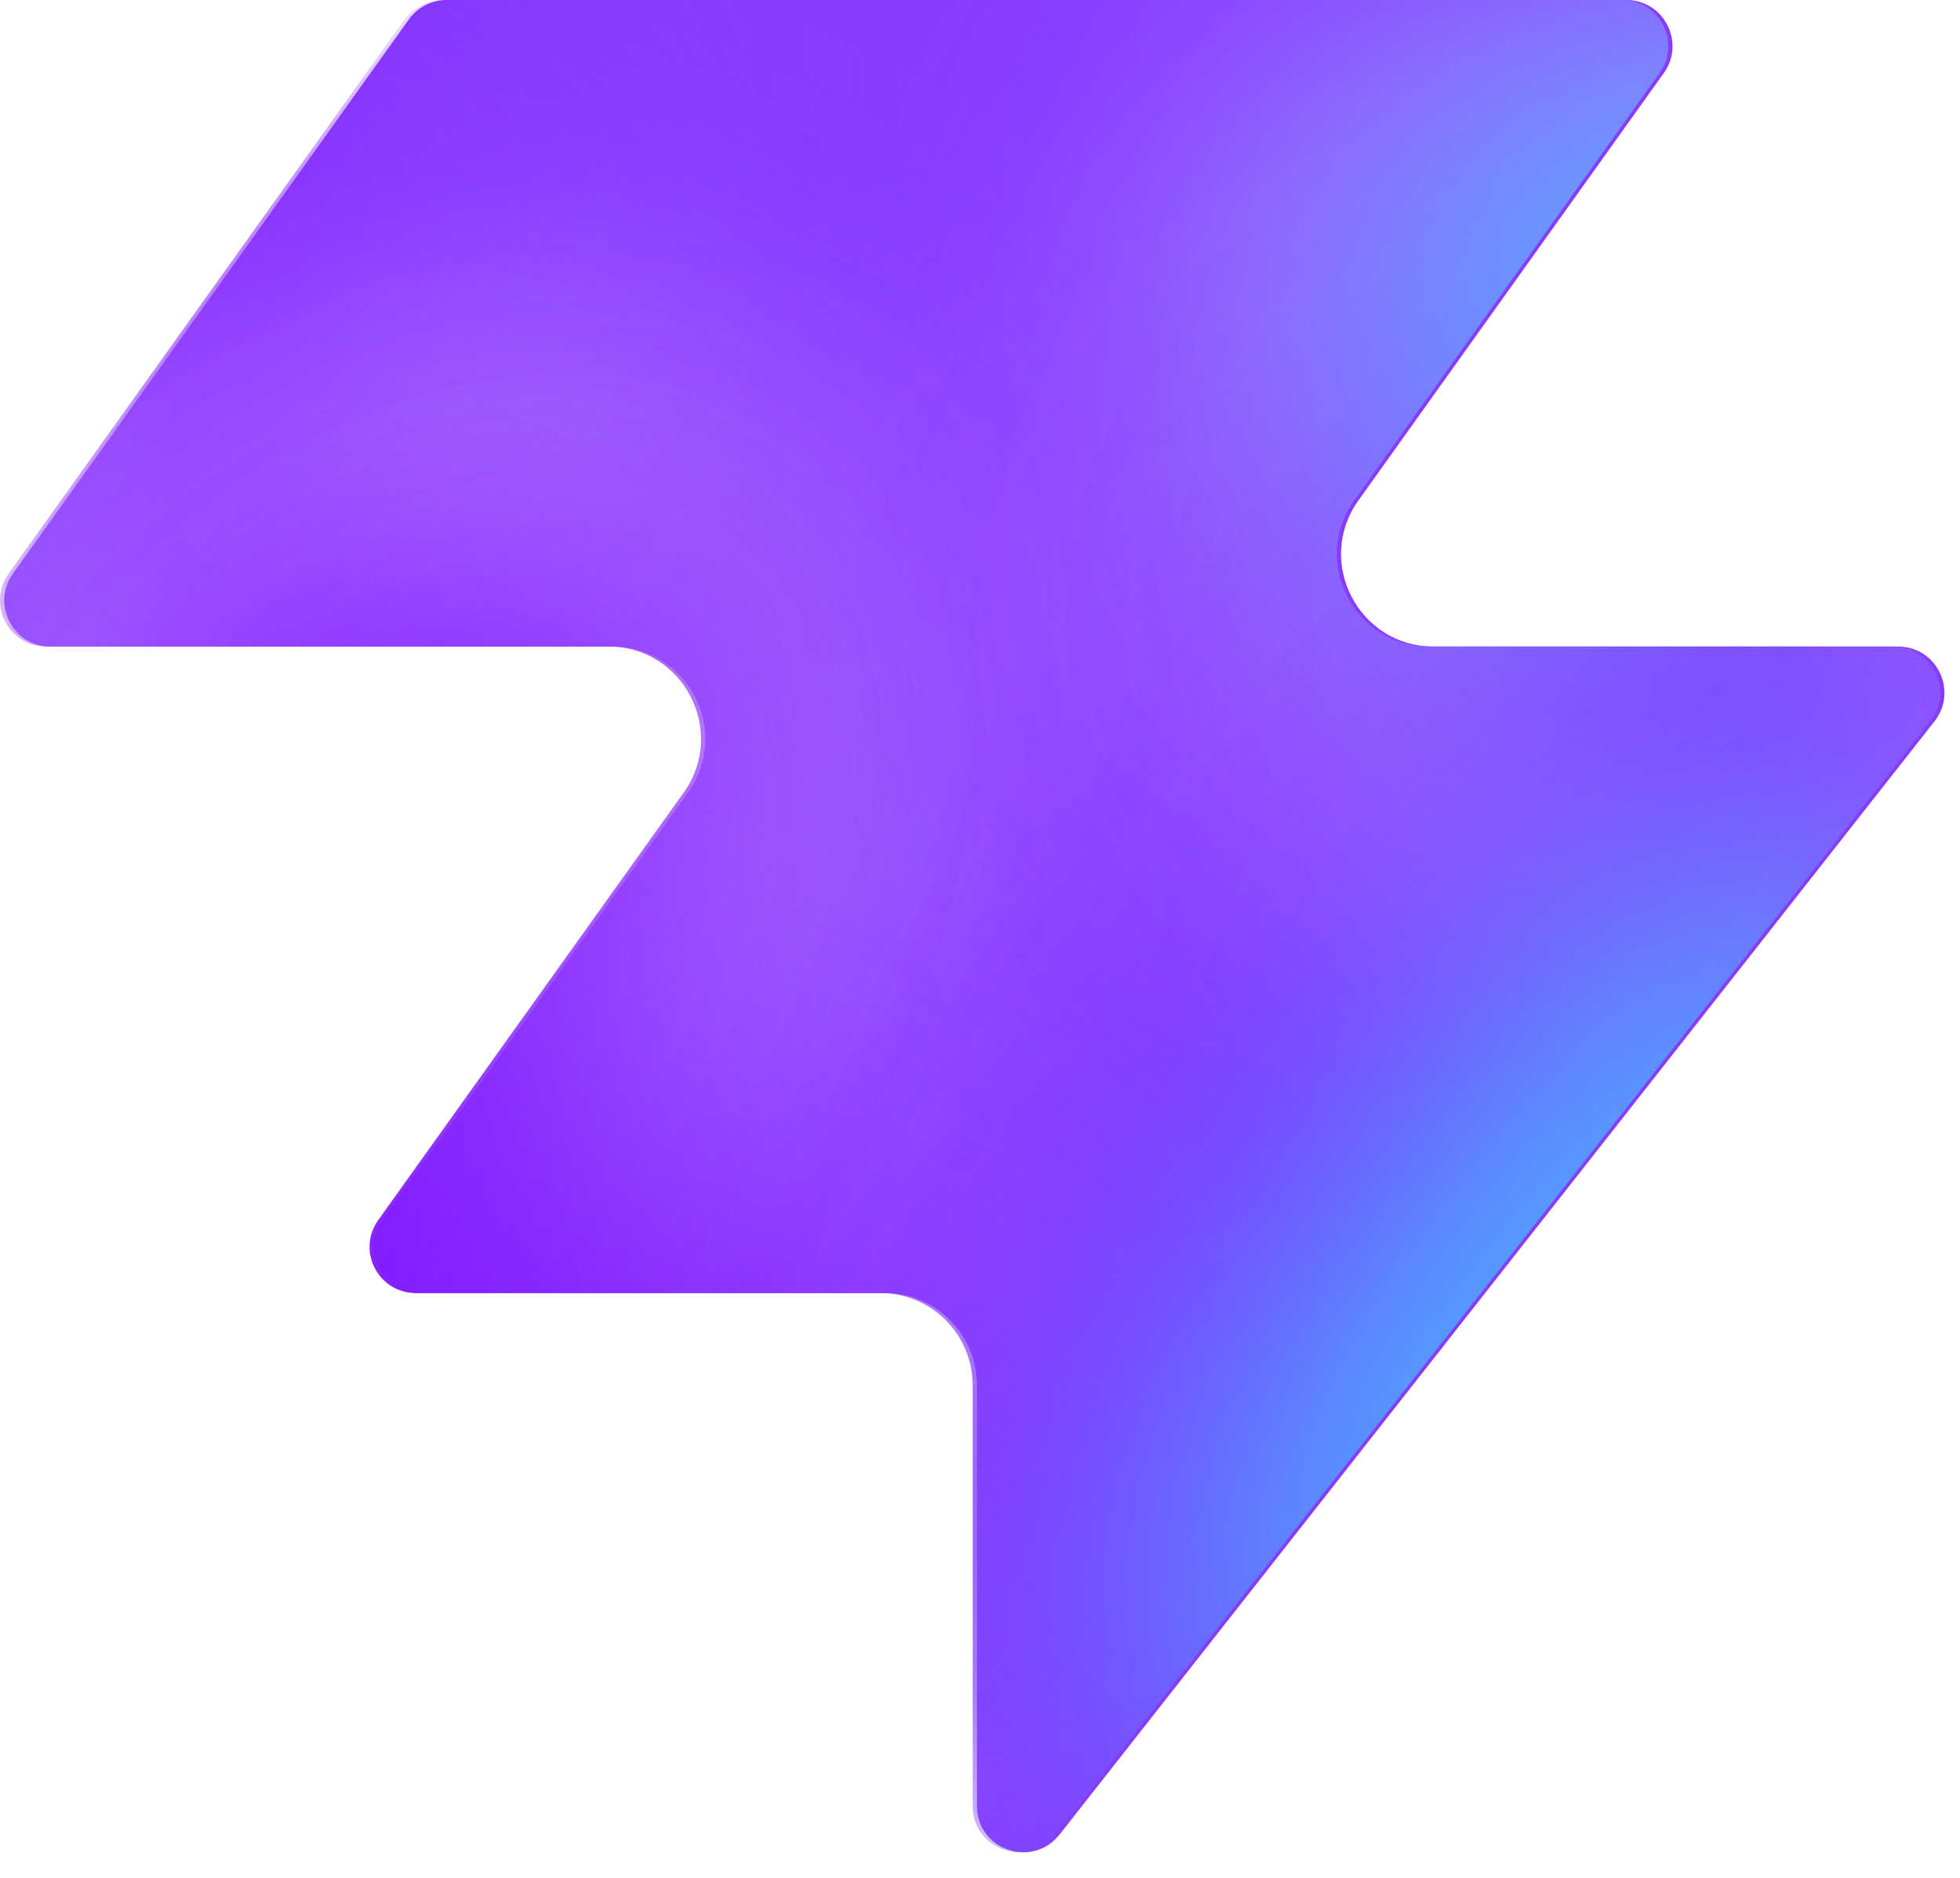
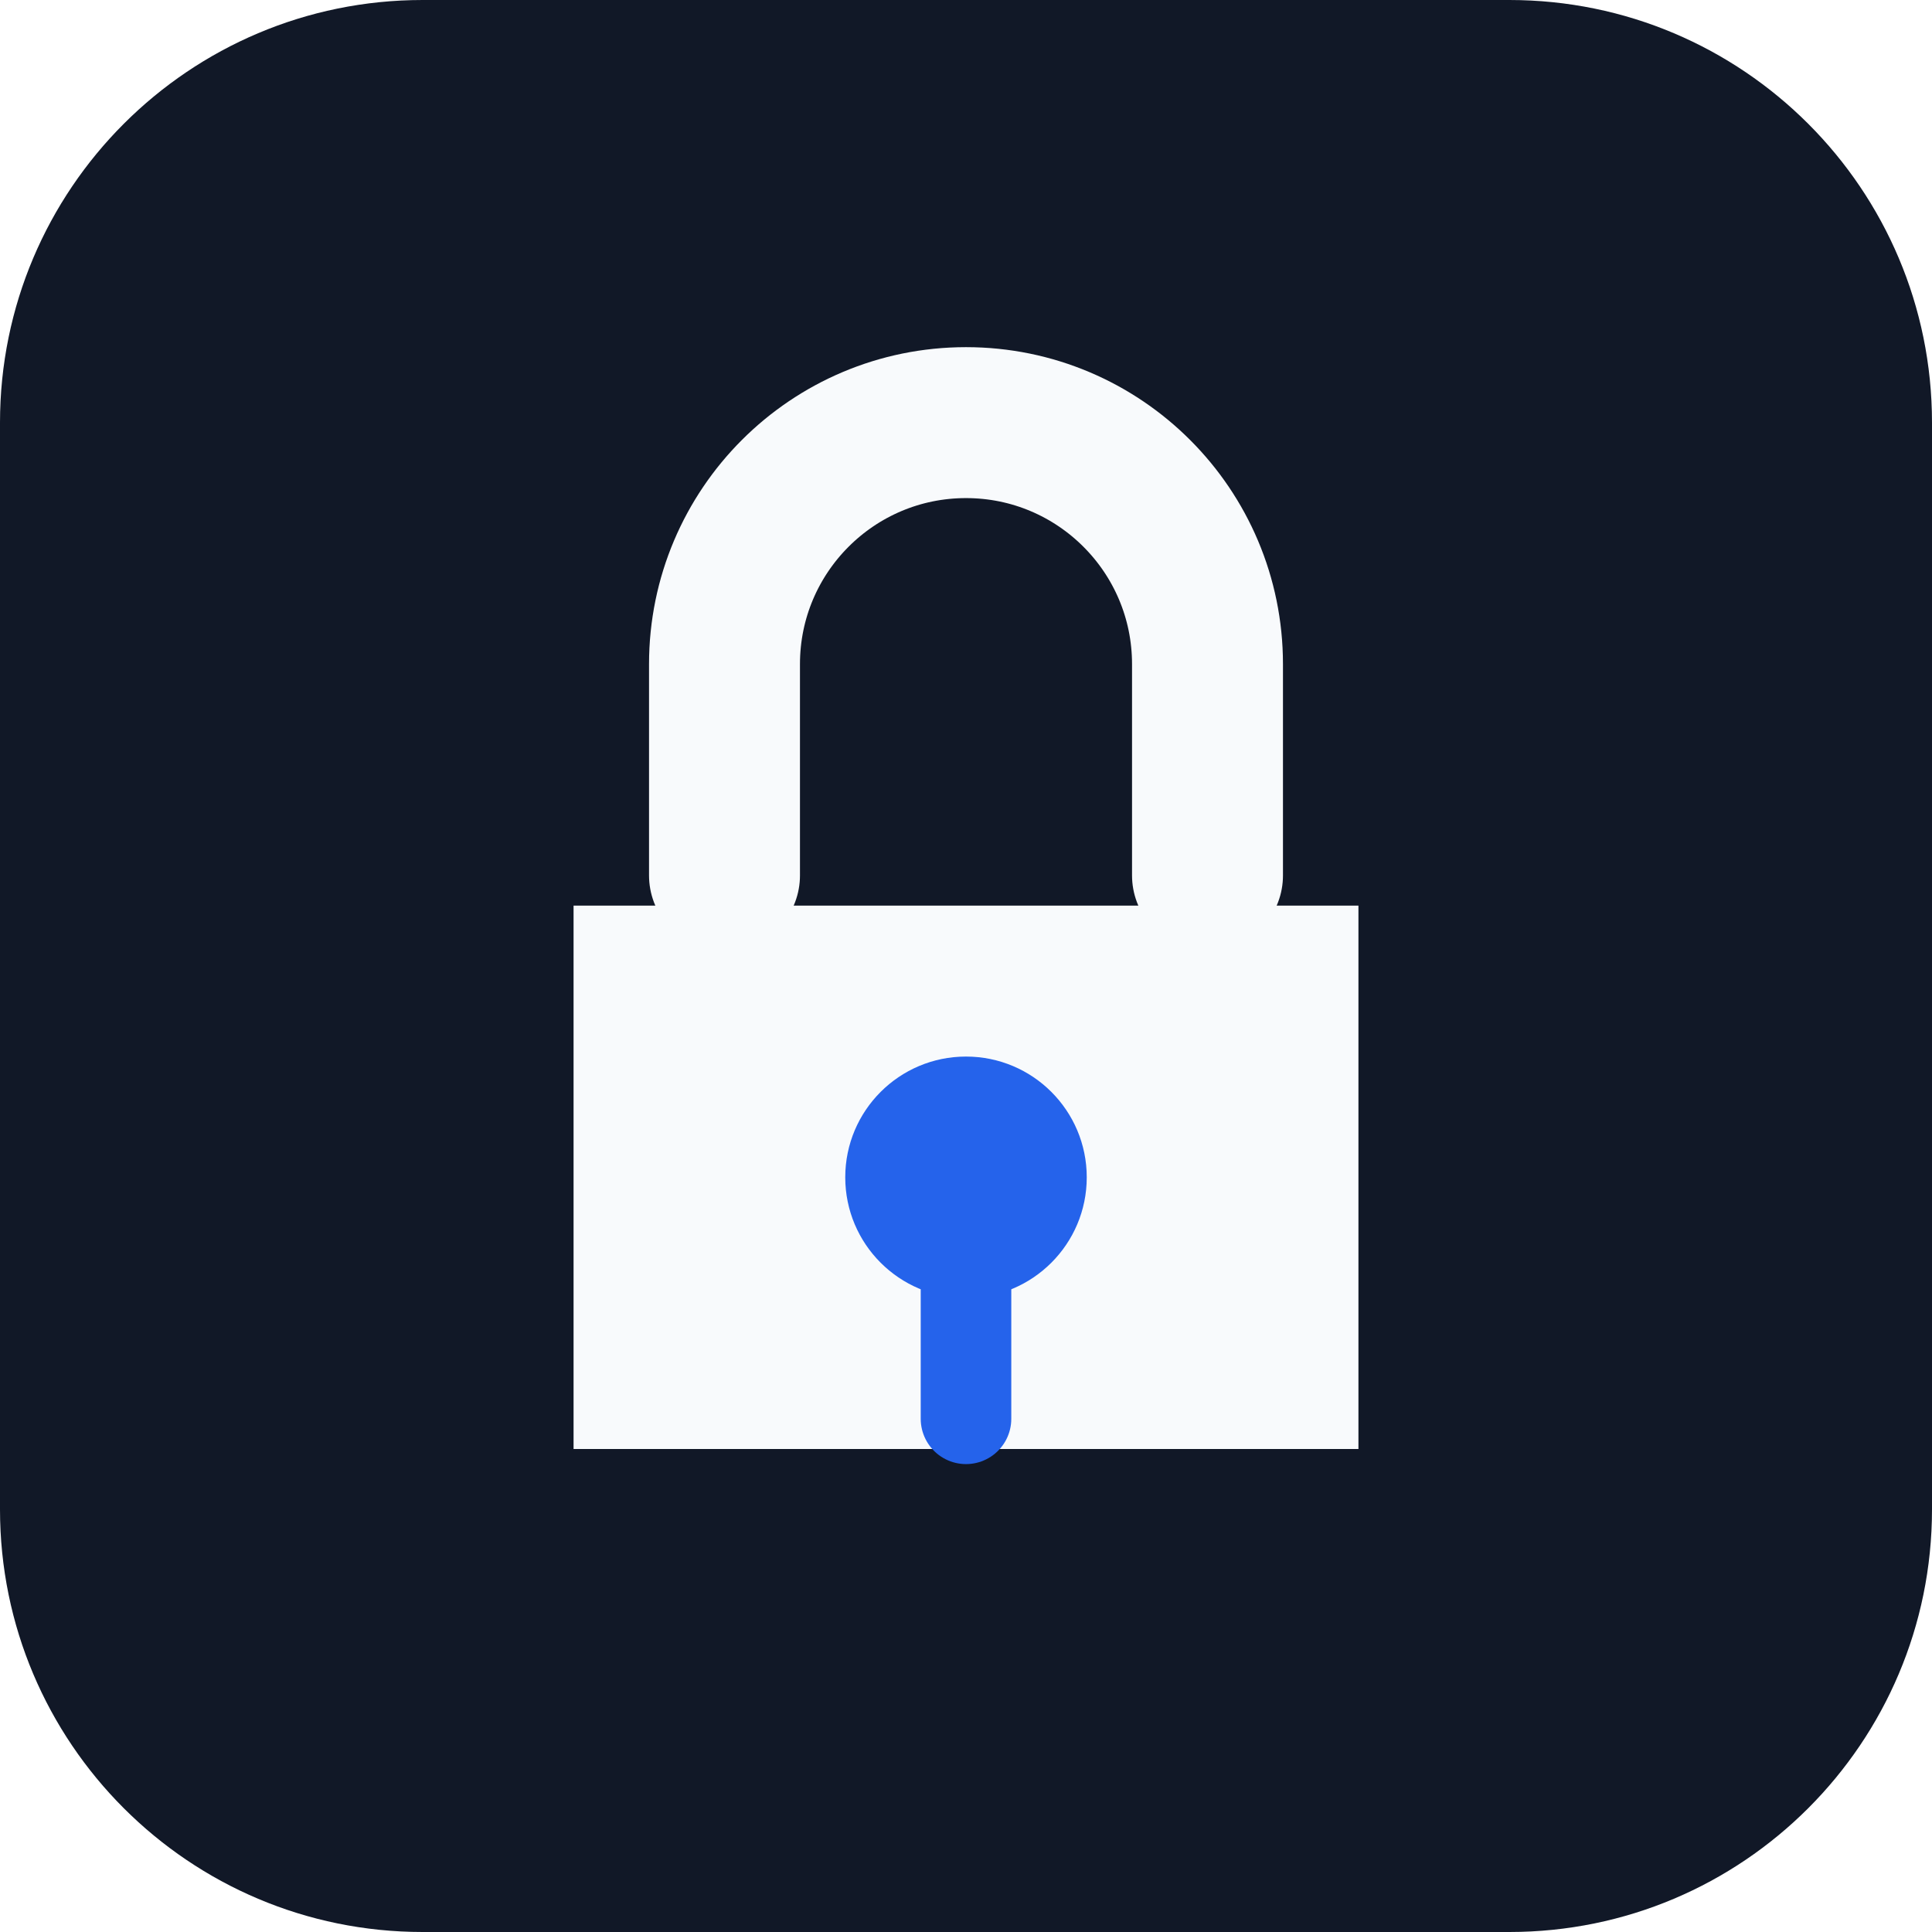
- <svg xmlns="http://www.w3.org/2000/svg" width="48" height="46" fill="none" viewBox="0 0 48 46">
-   <path fill="#863bff" d="M25.946 44.938c-.664.845-2.021.375-2.021-.698V33.937a2.26 2.26 0 0 0-2.262-2.262H10.287c-.92 0-1.456-1.04-.92-1.788l7.48-10.471c1.07-1.497 0-3.578-1.842-3.578H1.237c-.92 0-1.456-1.04-.92-1.788L10.013.474c.214-.297.556-.474.92-.474h28.894c.92 0 1.456 1.04.92 1.788l-7.48 10.471c-1.07 1.498 0 3.579 1.842 3.579h11.377c.943 0 1.473 1.088.89 1.83L25.947 44.94z" style="fill:#863bff;fill:color(display-p3 .525 .23 1);fill-opacity:1" />
-   <mask id="a" width="48" height="46" x="0" y="0" maskUnits="userSpaceOnUse" style="mask-type:alpha">
-     <path fill="#000" d="M25.842 44.938c-.664.844-2.021.375-2.021-.698V33.937a2.26 2.26 0 0 0-2.262-2.262H10.183c-.92 0-1.456-1.04-.92-1.788l7.48-10.471c1.07-1.498 0-3.579-1.842-3.579H1.133c-.92 0-1.456-1.04-.92-1.787L9.91.473c.214-.297.556-.474.92-.474h28.894c.92 0 1.456 1.04.92 1.788l-7.48 10.471c-1.07 1.498 0 3.578 1.842 3.578h11.377c.943 0 1.473 1.088.89 1.832L25.843 44.94z" style="fill:#000;fill-opacity:1" />
-   </mask>
-   <g mask="url(#a)">
-     <g filter="url(#b)">
-       <ellipse cx="5.508" cy="14.704" fill="#ede6ff" rx="5.508" ry="14.704" style="fill:#ede6ff;fill:color(display-p3 .927 .903 1);fill-opacity:1" transform="matrix(.00324 1 1 -.00324 -4.47 31.516)" />
-     </g>
-     <g filter="url(#c)">
-       <ellipse cx="10.399" cy="29.851" fill="#ede6ff" rx="10.399" ry="29.851" style="fill:#ede6ff;fill:color(display-p3 .927 .903 1);fill-opacity:1" transform="matrix(.00324 1 1 -.00324 -39.328 7.883)" />
-     </g>
-     <g filter="url(#d)">
-       <ellipse cx="5.508" cy="30.487" fill="#7e14ff" rx="5.508" ry="30.487" style="fill:#7e14ff;fill:color(display-p3 .492 .077 1);fill-opacity:1" transform="rotate(89.814 -25.913 -14.639)scale(1 -1)" />
-     </g>
-     <g filter="url(#e)">
-       <ellipse cx="5.508" cy="30.599" fill="#7e14ff" rx="5.508" ry="30.599" style="fill:#7e14ff;fill:color(display-p3 .492 .077 1);fill-opacity:1" transform="rotate(89.814 -32.644 -3.334)scale(1 -1)" />
-     </g>
-     <g filter="url(#f)">
-       <ellipse cx="5.508" cy="30.599" fill="#7e14ff" rx="5.508" ry="30.599" style="fill:#7e14ff;fill:color(display-p3 .492 .077 1);fill-opacity:1" transform="matrix(.00324 1 1 -.00324 -34.34 30.47)" />
-     </g>
-     <g filter="url(#g)">
-       <ellipse cx="14.072" cy="22.078" fill="#ede6ff" rx="14.072" ry="22.078" style="fill:#ede6ff;fill:color(display-p3 .927 .903 1);fill-opacity:1" transform="rotate(93.35 24.506 48.493)scale(-1 1)" />
-     </g>
-     <g filter="url(#h)">
-       <ellipse cx="3.47" cy="21.501" fill="#7e14ff" rx="3.47" ry="21.501" style="fill:#7e14ff;fill:color(display-p3 .492 .077 1);fill-opacity:1" transform="rotate(89.009 28.708 47.59)scale(-1 1)" />
-     </g>
-     <g filter="url(#i)">
-       <ellipse cx="3.47" cy="21.501" fill="#7e14ff" rx="3.47" ry="21.501" style="fill:#7e14ff;fill:color(display-p3 .492 .077 1);fill-opacity:1" transform="rotate(89.009 28.708 47.59)scale(-1 1)" />
-     </g>
-     <g filter="url(#j)">
-       <ellipse cx=".387" cy="8.972" fill="#7e14ff" rx="4.407" ry="29.108" style="fill:#7e14ff;fill:color(display-p3 .492 .077 1);fill-opacity:1" transform="rotate(39.51 .387 8.972)" />
-     </g>
-     <g filter="url(#k)">
-       <ellipse cx="47.523" cy="-6.092" fill="#7e14ff" rx="4.407" ry="29.108" style="fill:#7e14ff;fill:color(display-p3 .492 .077 1);fill-opacity:1" transform="rotate(37.892 47.523 -6.092)" />
-     </g>
-     <g filter="url(#l)">
-       <ellipse cx="41.412" cy="6.333" fill="#47bfff" rx="5.971" ry="9.665" style="fill:#47bfff;fill:color(display-p3 .28 .748 1);fill-opacity:1" transform="rotate(37.892 41.412 6.333)" />
-     </g>
-     <g filter="url(#m)">
-       <ellipse cx="-1.879" cy="38.332" fill="#7e14ff" rx="4.407" ry="29.108" style="fill:#7e14ff;fill:color(display-p3 .492 .077 1);fill-opacity:1" transform="rotate(37.892 -1.88 38.332)" />
-     </g>
-     <g filter="url(#n)">
-       <ellipse cx="-1.879" cy="38.332" fill="#7e14ff" rx="4.407" ry="29.108" style="fill:#7e14ff;fill:color(display-p3 .492 .077 1);fill-opacity:1" transform="rotate(37.892 -1.88 38.332)" />
-     </g>
-     <g filter="url(#o)">
-       <ellipse cx="35.651" cy="29.907" fill="#7e14ff" rx="4.407" ry="29.108" style="fill:#7e14ff;fill:color(display-p3 .492 .077 1);fill-opacity:1" transform="rotate(37.892 35.651 29.907)" />
-     </g>
-     <g filter="url(#p)">
-       <ellipse cx="38.418" cy="32.4" fill="#47bfff" rx="5.971" ry="15.297" style="fill:#47bfff;fill:color(display-p3 .28 .748 1);fill-opacity:1" transform="rotate(37.892 38.418 32.4)" />
-     </g>
-   </g>
-   <defs>
-     <filter id="b" width="60.045" height="41.654" x="-19.77" y="16.149" color-interpolation-filters="sRGB" filterUnits="userSpaceOnUse">
-       <feFlood flood-opacity="0" result="BackgroundImageFix" />
-       <feBlend in="SourceGraphic" in2="BackgroundImageFix" result="shape" />
-       <feGaussianBlur result="effect1_foregroundBlur_2002_17158" stdDeviation="7.659" />
-     </filter>
-     <filter id="c" width="90.34" height="51.437" x="-54.613" y="-7.533" color-interpolation-filters="sRGB" filterUnits="userSpaceOnUse">
-       <feFlood flood-opacity="0" result="BackgroundImageFix" />
-       <feBlend in="SourceGraphic" in2="BackgroundImageFix" result="shape" />
-       <feGaussianBlur result="effect1_foregroundBlur_2002_17158" stdDeviation="7.659" />
-     </filter>
-     <filter id="d" width="79.355" height="29.4" x="-49.64" y="2.03" color-interpolation-filters="sRGB" filterUnits="userSpaceOnUse">
-       <feFlood flood-opacity="0" result="BackgroundImageFix" />
-       <feBlend in="SourceGraphic" in2="BackgroundImageFix" result="shape" />
-       <feGaussianBlur result="effect1_foregroundBlur_2002_17158" stdDeviation="4.596" />
-     </filter>
-     <filter id="e" width="79.579" height="29.4" x="-45.045" y="20.029" color-interpolation-filters="sRGB" filterUnits="userSpaceOnUse">
-       <feFlood flood-opacity="0" result="BackgroundImageFix" />
-       <feBlend in="SourceGraphic" in2="BackgroundImageFix" result="shape" />
-       <feGaussianBlur result="effect1_foregroundBlur_2002_17158" stdDeviation="4.596" />
-     </filter>
-     <filter id="f" width="79.579" height="29.4" x="-43.513" y="21.178" color-interpolation-filters="sRGB" filterUnits="userSpaceOnUse">
-       <feFlood flood-opacity="0" result="BackgroundImageFix" />
-       <feBlend in="SourceGraphic" in2="BackgroundImageFix" result="shape" />
-       <feGaussianBlur result="effect1_foregroundBlur_2002_17158" stdDeviation="4.596" />
-     </filter>
-     <filter id="g" width="74.749" height="58.852" x="15.756" y="-17.901" color-interpolation-filters="sRGB" filterUnits="userSpaceOnUse">
-       <feFlood flood-opacity="0" result="BackgroundImageFix" />
-       <feBlend in="SourceGraphic" in2="BackgroundImageFix" result="shape" />
-       <feGaussianBlur result="effect1_foregroundBlur_2002_17158" stdDeviation="7.659" />
-     </filter>
-     <filter id="h" width="61.377" height="25.362" x="23.548" y="2.284" color-interpolation-filters="sRGB" filterUnits="userSpaceOnUse">
-       <feFlood flood-opacity="0" result="BackgroundImageFix" />
-       <feBlend in="SourceGraphic" in2="BackgroundImageFix" result="shape" />
-       <feGaussianBlur result="effect1_foregroundBlur_2002_17158" stdDeviation="4.596" />
-     </filter>
-     <filter id="i" width="61.377" height="25.362" x="23.548" y="2.284" color-interpolation-filters="sRGB" filterUnits="userSpaceOnUse">
-       <feFlood flood-opacity="0" result="BackgroundImageFix" />
-       <feBlend in="SourceGraphic" in2="BackgroundImageFix" result="shape" />
-       <feGaussianBlur result="effect1_foregroundBlur_2002_17158" stdDeviation="4.596" />
-     </filter>
-     <filter id="j" width="56.045" height="63.649" x="-27.636" y="-22.853" color-interpolation-filters="sRGB" filterUnits="userSpaceOnUse">
-       <feFlood flood-opacity="0" result="BackgroundImageFix" />
-       <feBlend in="SourceGraphic" in2="BackgroundImageFix" result="shape" />
-       <feGaussianBlur result="effect1_foregroundBlur_2002_17158" stdDeviation="4.596" />
-     </filter>
-     <filter id="k" width="54.814" height="64.646" x="20.116" y="-38.415" color-interpolation-filters="sRGB" filterUnits="userSpaceOnUse">
-       <feFlood flood-opacity="0" result="BackgroundImageFix" />
-       <feBlend in="SourceGraphic" in2="BackgroundImageFix" result="shape" />
-       <feGaussianBlur result="effect1_foregroundBlur_2002_17158" stdDeviation="4.596" />
-     </filter>
-     <filter id="l" width="33.541" height="35.313" x="24.641" y="-11.323" color-interpolation-filters="sRGB" filterUnits="userSpaceOnUse">
-       <feFlood flood-opacity="0" result="BackgroundImageFix" />
-       <feBlend in="SourceGraphic" in2="BackgroundImageFix" result="shape" />
-       <feGaussianBlur result="effect1_foregroundBlur_2002_17158" stdDeviation="4.596" />
-     </filter>
-     <filter id="m" width="54.814" height="64.646" x="-29.286" y="6.009" color-interpolation-filters="sRGB" filterUnits="userSpaceOnUse">
-       <feFlood flood-opacity="0" result="BackgroundImageFix" />
-       <feBlend in="SourceGraphic" in2="BackgroundImageFix" result="shape" />
-       <feGaussianBlur result="effect1_foregroundBlur_2002_17158" stdDeviation="4.596" />
-     </filter>
-     <filter id="n" width="54.814" height="64.646" x="-29.286" y="6.009" color-interpolation-filters="sRGB" filterUnits="userSpaceOnUse">
-       <feFlood flood-opacity="0" result="BackgroundImageFix" />
-       <feBlend in="SourceGraphic" in2="BackgroundImageFix" result="shape" />
-       <feGaussianBlur result="effect1_foregroundBlur_2002_17158" stdDeviation="4.596" />
-     </filter>
-     <filter id="o" width="54.814" height="64.646" x="8.244" y="-2.416" color-interpolation-filters="sRGB" filterUnits="userSpaceOnUse">
-       <feFlood flood-opacity="0" result="BackgroundImageFix" />
-       <feBlend in="SourceGraphic" in2="BackgroundImageFix" result="shape" />
-       <feGaussianBlur result="effect1_foregroundBlur_2002_17158" stdDeviation="4.596" />
-     </filter>
-     <filter id="p" width="39.409" height="43.623" x="18.713" y="10.588" color-interpolation-filters="sRGB" filterUnits="userSpaceOnUse">
-       <feFlood flood-opacity="0" result="BackgroundImageFix" />
-       <feBlend in="SourceGraphic" in2="BackgroundImageFix" result="shape" />
-       <feGaussianBlur result="effect1_foregroundBlur_2002_17158" stdDeviation="4.596" />
-     </filter>
-   </defs>
+ <svg xmlns="http://www.w3.org/2000/svg" viewBox="0 0 64 64">
+   <rect width="64" height="64" rx="14" fill="#111827" />
+   <path d="M18 29h28v20H18z" fill="#f8fafc" stroke="#111827" stroke-width="2" stroke-linejoin="round" />
+   <path d="M24 29v-7a8 8 0 0 1 16 0v7" fill="none" stroke="#f8fafc" stroke-width="5" stroke-linecap="round" />
+   <circle cx="32" cy="39" r="4" fill="#2563eb" />
+   <path d="M32 42v5" stroke="#2563eb" stroke-width="3" stroke-linecap="round" />
</svg>
